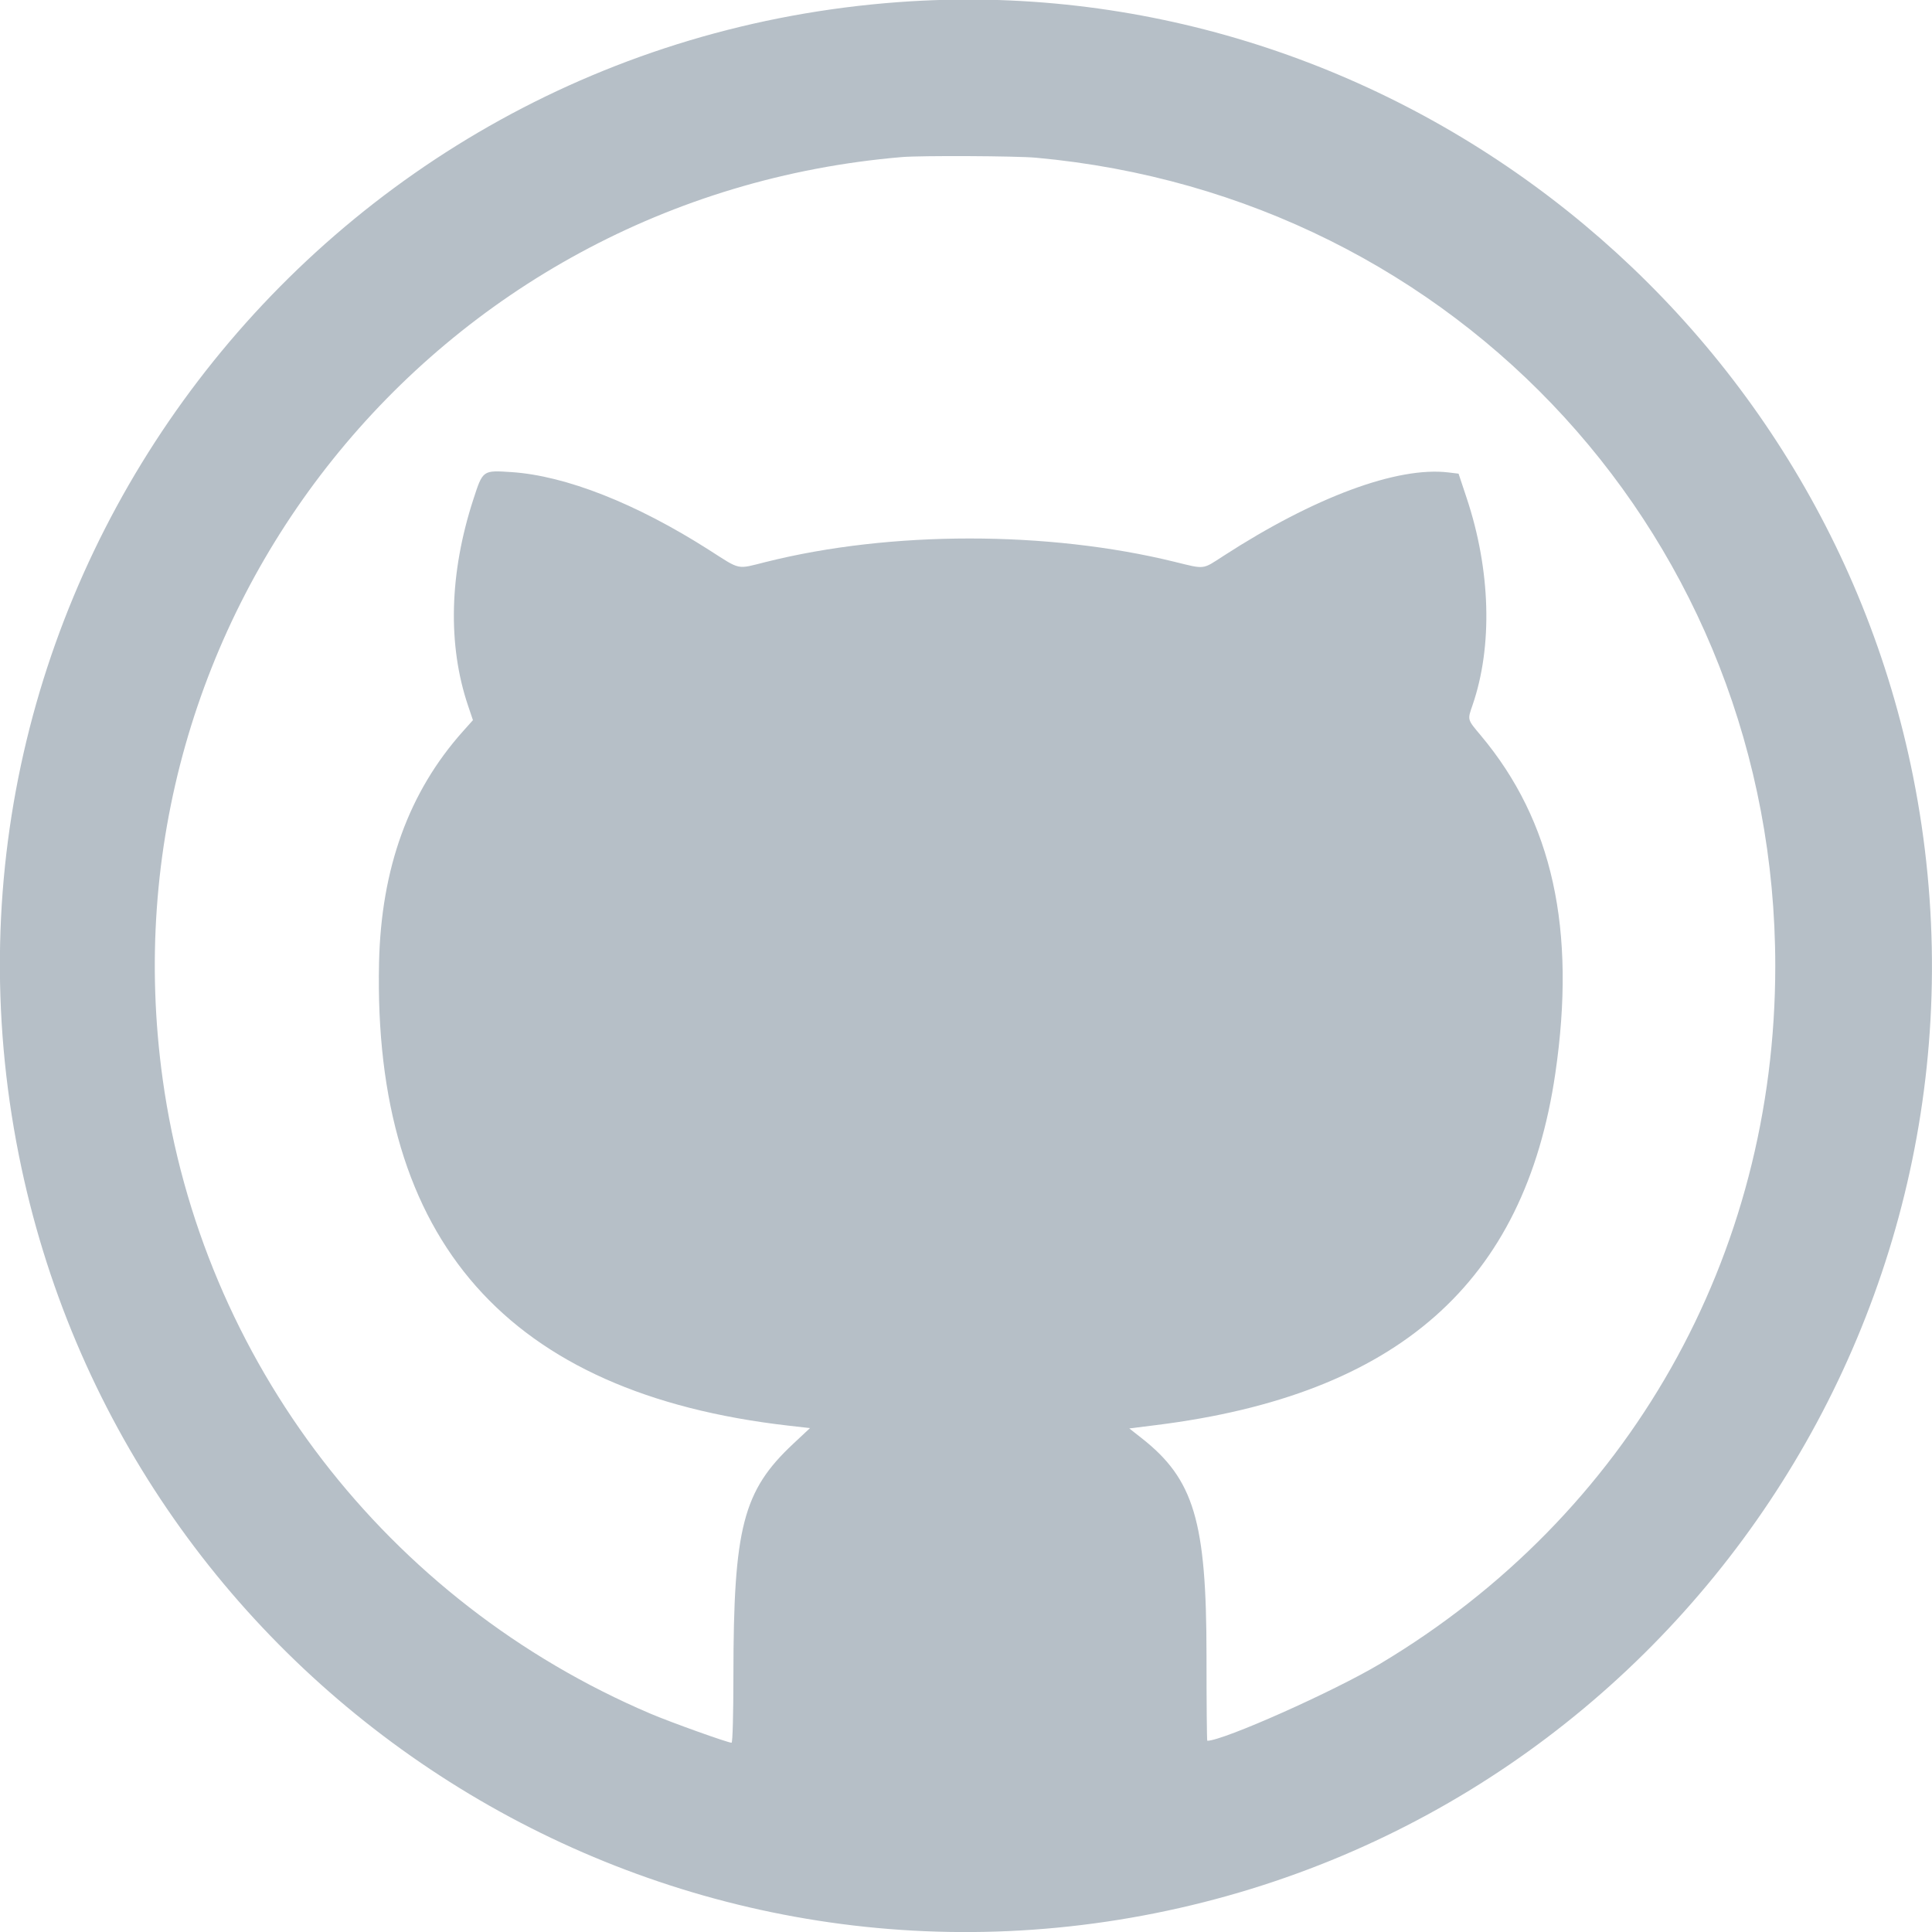
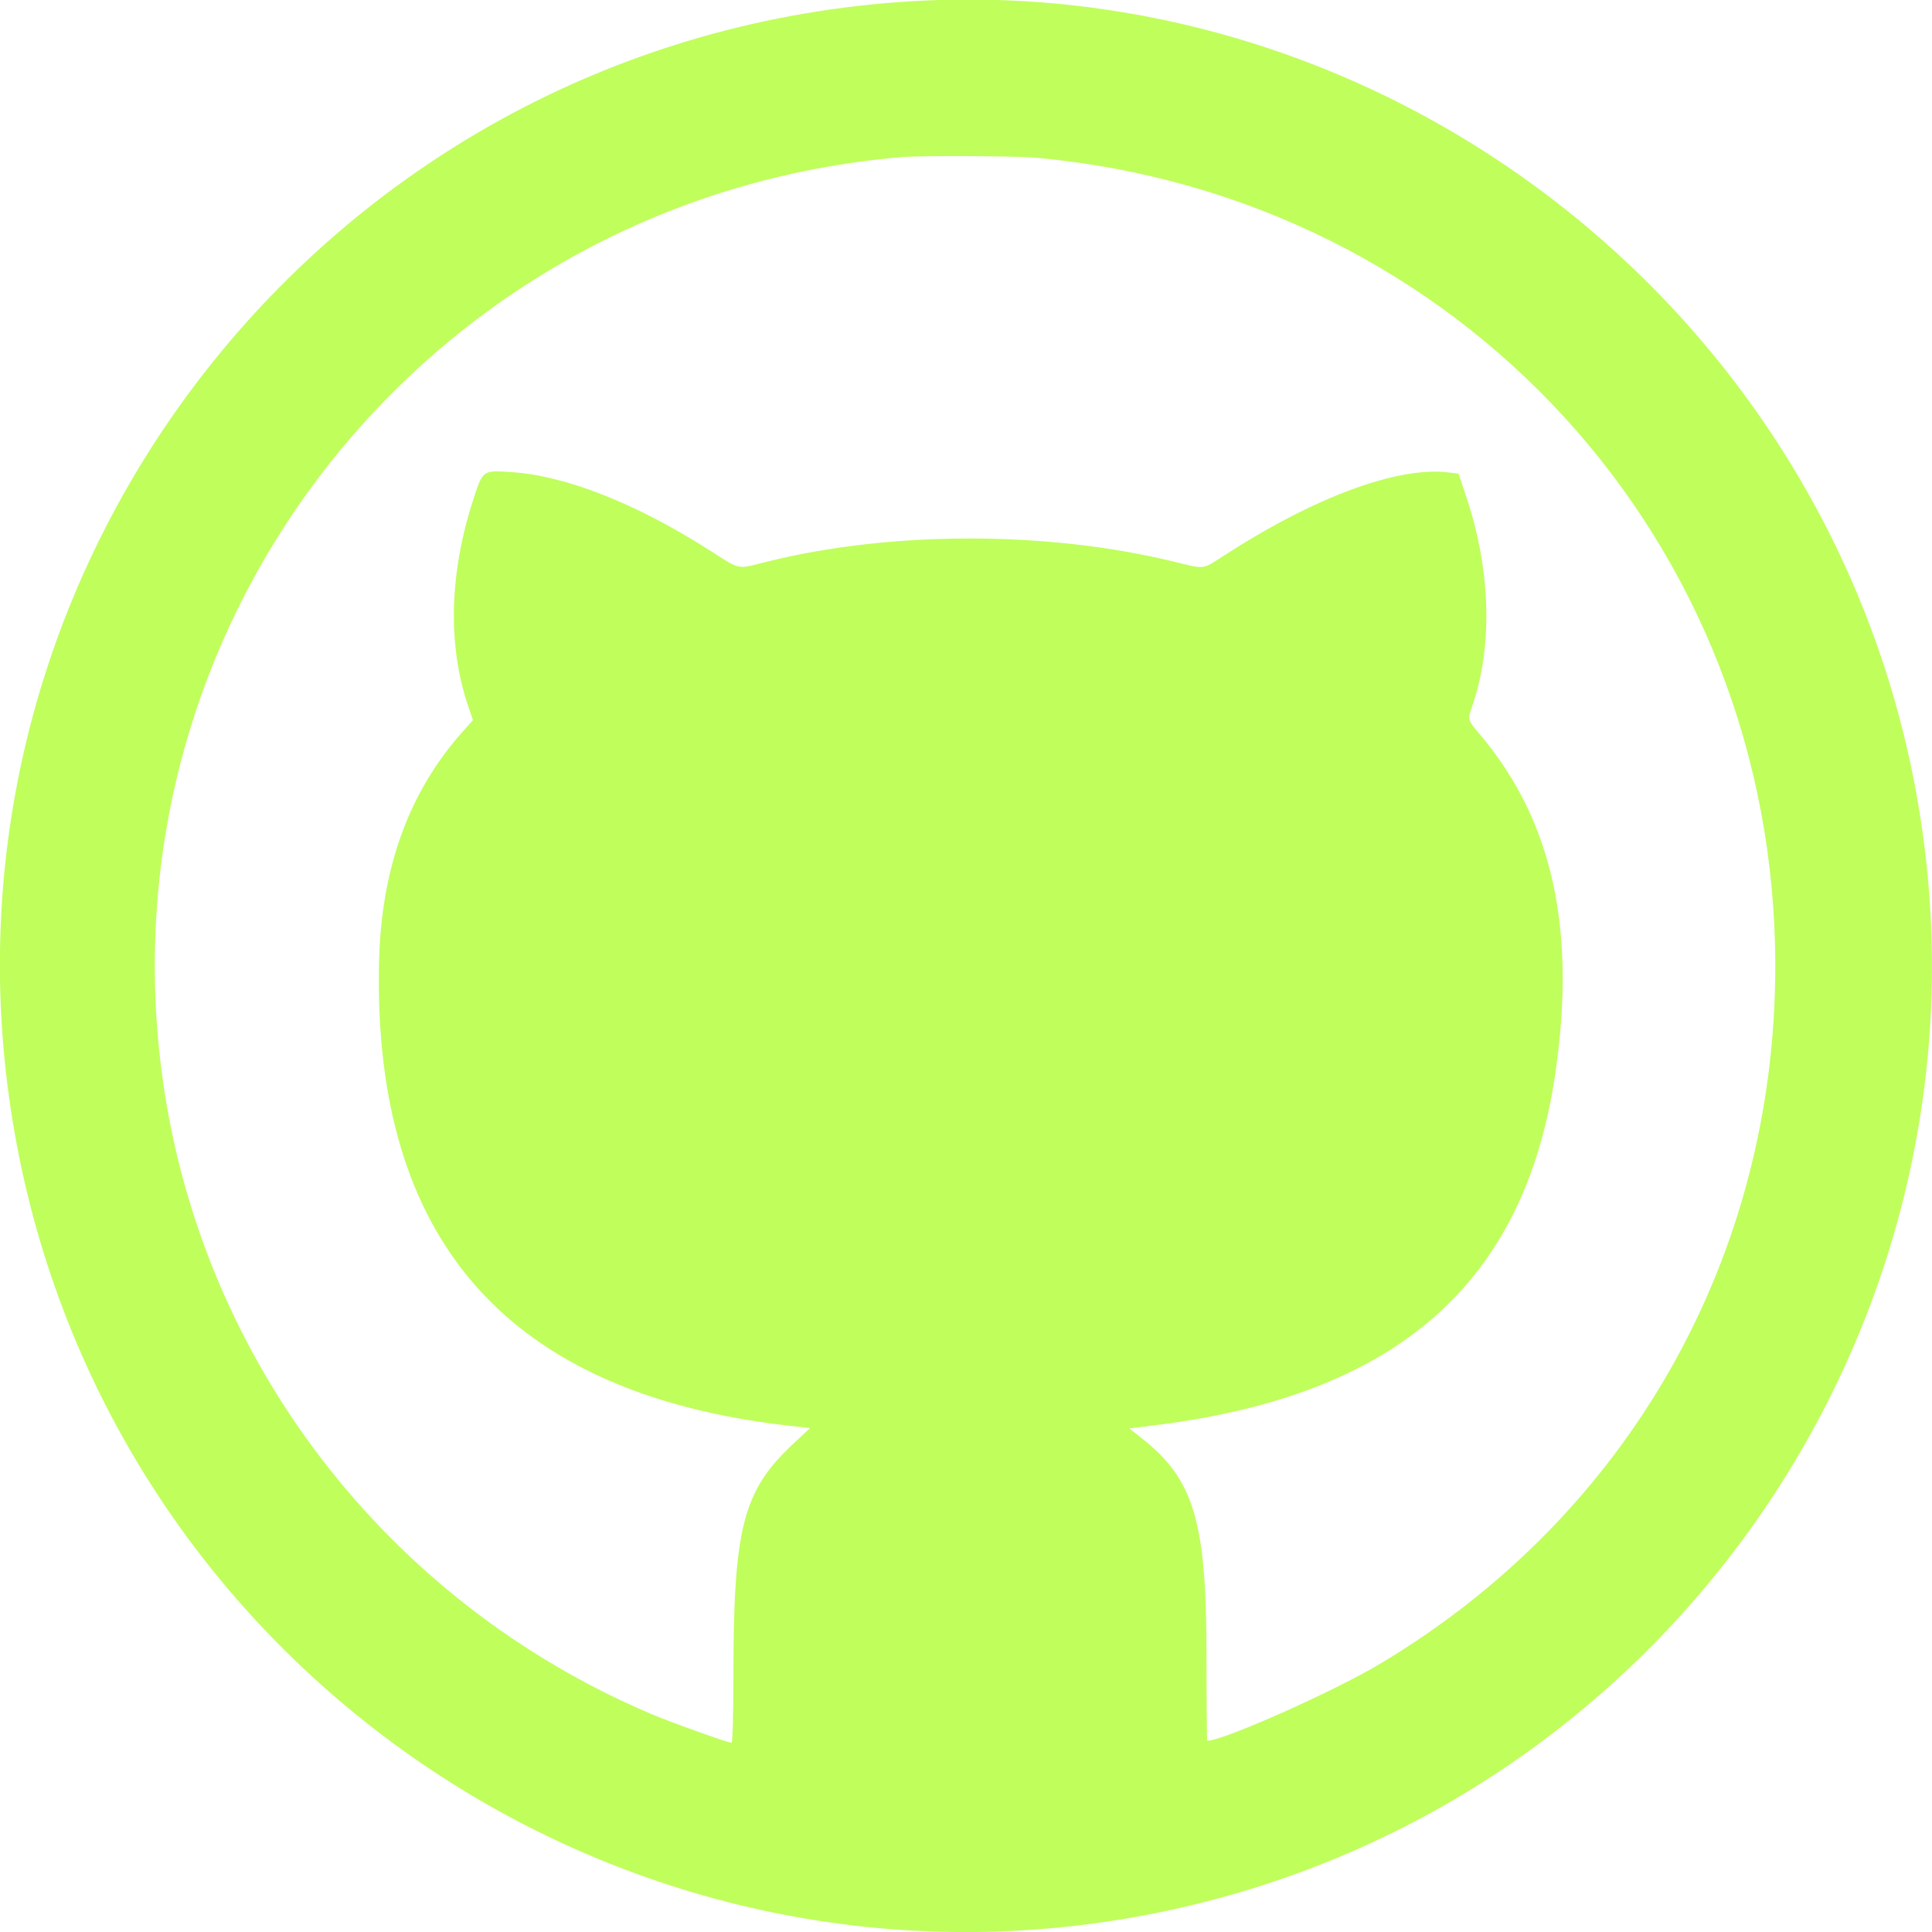
<svg xmlns="http://www.w3.org/2000/svg" id="svg" width="400" height="400" viewBox="0, 0, 400,400">
  <g id="svgg">
-     <path id="path0" d="M186.122 0.431 C 65.718 9.229,-19.683 121.126,3.905 239.184 C 25.517 347.350,131.065 417.747,239.184 396.104 C 347.400 374.442,417.679 269.060,396.098 160.816 C 376.490 62.465,285.744 -6.849,186.122 0.431 M214.490 32.654 C 302.118 40.623,367.551 112.164,367.551 200.000 C 367.551 260.166,337.247 313.686,285.755 344.458 C 276.139 350.205,253.238 360.408,249.955 360.408 C 249.867 360.408,249.795 352.464,249.794 342.755 C 249.792 314.928,247.203 306.267,236.337 297.730 L 233.810 295.745 239.456 295.037 C 289.377 288.785,315.663 265.608,322.011 222.245 C 326.378 192.419,321.438 169.989,306.605 152.297 C 303.748 148.890,303.804 149.097,304.884 145.958 C 309.072 133.785,308.626 118.051,303.670 103.148 L 301.980 98.066 299.868 97.812 C 289.294 96.542,272.088 102.930,253.297 115.103 C 248.878 117.965,249.565 117.883,243.188 116.318 C 216.923 109.871,184.404 109.878,158.624 116.337 C 152.411 117.894,153.457 118.113,146.799 113.861 C 131.748 104.251,117.134 98.490,105.918 97.746 C 99.920 97.349,99.980 97.306,98.003 103.383 C 93.021 118.696,92.645 133.512,96.918 146.141 L 97.918 149.099 95.873 151.386 C 84.650 163.939,78.910 179.753,78.477 199.318 C 77.201 256.882,105.123 288.489,163.135 295.151 L 167.699 295.675 164.231 298.920 C 153.824 308.657,151.864 316.240,151.845 346.837 C 151.840 355.016,151.682 360.816,151.463 360.816 C 150.687 360.816,138.820 356.564,134.701 354.810 C 80.102 331.561,41.784 281.740,33.686 223.469 C 20.356 127.547,89.971 40.692,186.735 32.520 C 190.672 32.187,210.408 32.283,214.490 32.654 " stroke="none" fill="#b6bfc7" fill-rule="evenodd" />
+     <path id="path0" d="M186.122 0.431 C 65.718 9.229,-19.683 121.126,3.905 239.184 C 25.517 347.350,131.065 417.747,239.184 396.104 C 347.400 374.442,417.679 269.060,396.098 160.816 C 376.490 62.465,285.744 -6.849,186.122 0.431 M214.490 32.654 C 302.118 40.623,367.551 112.164,367.551 200.000 C 367.551 260.166,337.247 313.686,285.755 344.458 C 276.139 350.205,253.238 360.408,249.955 360.408 C 249.867 360.408,249.795 352.464,249.794 342.755 C 249.792 314.928,247.203 306.267,236.337 297.730 L 233.810 295.745 239.456 295.037 C 289.377 288.785,315.663 265.608,322.011 222.245 C 326.378 192.419,321.438 169.989,306.605 152.297 C 303.748 148.890,303.804 149.097,304.884 145.958 C 309.072 133.785,308.626 118.051,303.670 103.148 L 301.980 98.066 299.868 97.812 C 289.294 96.542,272.088 102.930,253.297 115.103 C 248.878 117.965,249.565 117.883,243.188 116.318 C 216.923 109.871,184.404 109.878,158.624 116.337 C 152.411 117.894,153.457 118.113,146.799 113.861 C 131.748 104.251,117.134 98.490,105.918 97.746 C 99.920 97.349,99.980 97.306,98.003 103.383 C 93.021 118.696,92.645 133.512,96.918 146.141 L 97.918 149.099 95.873 151.386 C 84.650 163.939,78.910 179.753,78.477 199.318 C 77.201 256.882,105.123 288.489,163.135 295.151 L 167.699 295.675 164.231 298.920 C 153.824 308.657,151.864 316.240,151.845 346.837 C 151.840 355.016,151.682 360.816,151.463 360.816 C 150.687 360.816,138.820 356.564,134.701 354.810 C 80.102 331.561,41.784 281.740,33.686 223.469 C 20.356 127.547,89.971 40.692,186.735 32.520 C 190.672 32.187,210.408 32.283,214.490 32.654 " stroke="none" fill="#C0FE5C" fill-rule="evenodd" />
  </g>
</svg>
